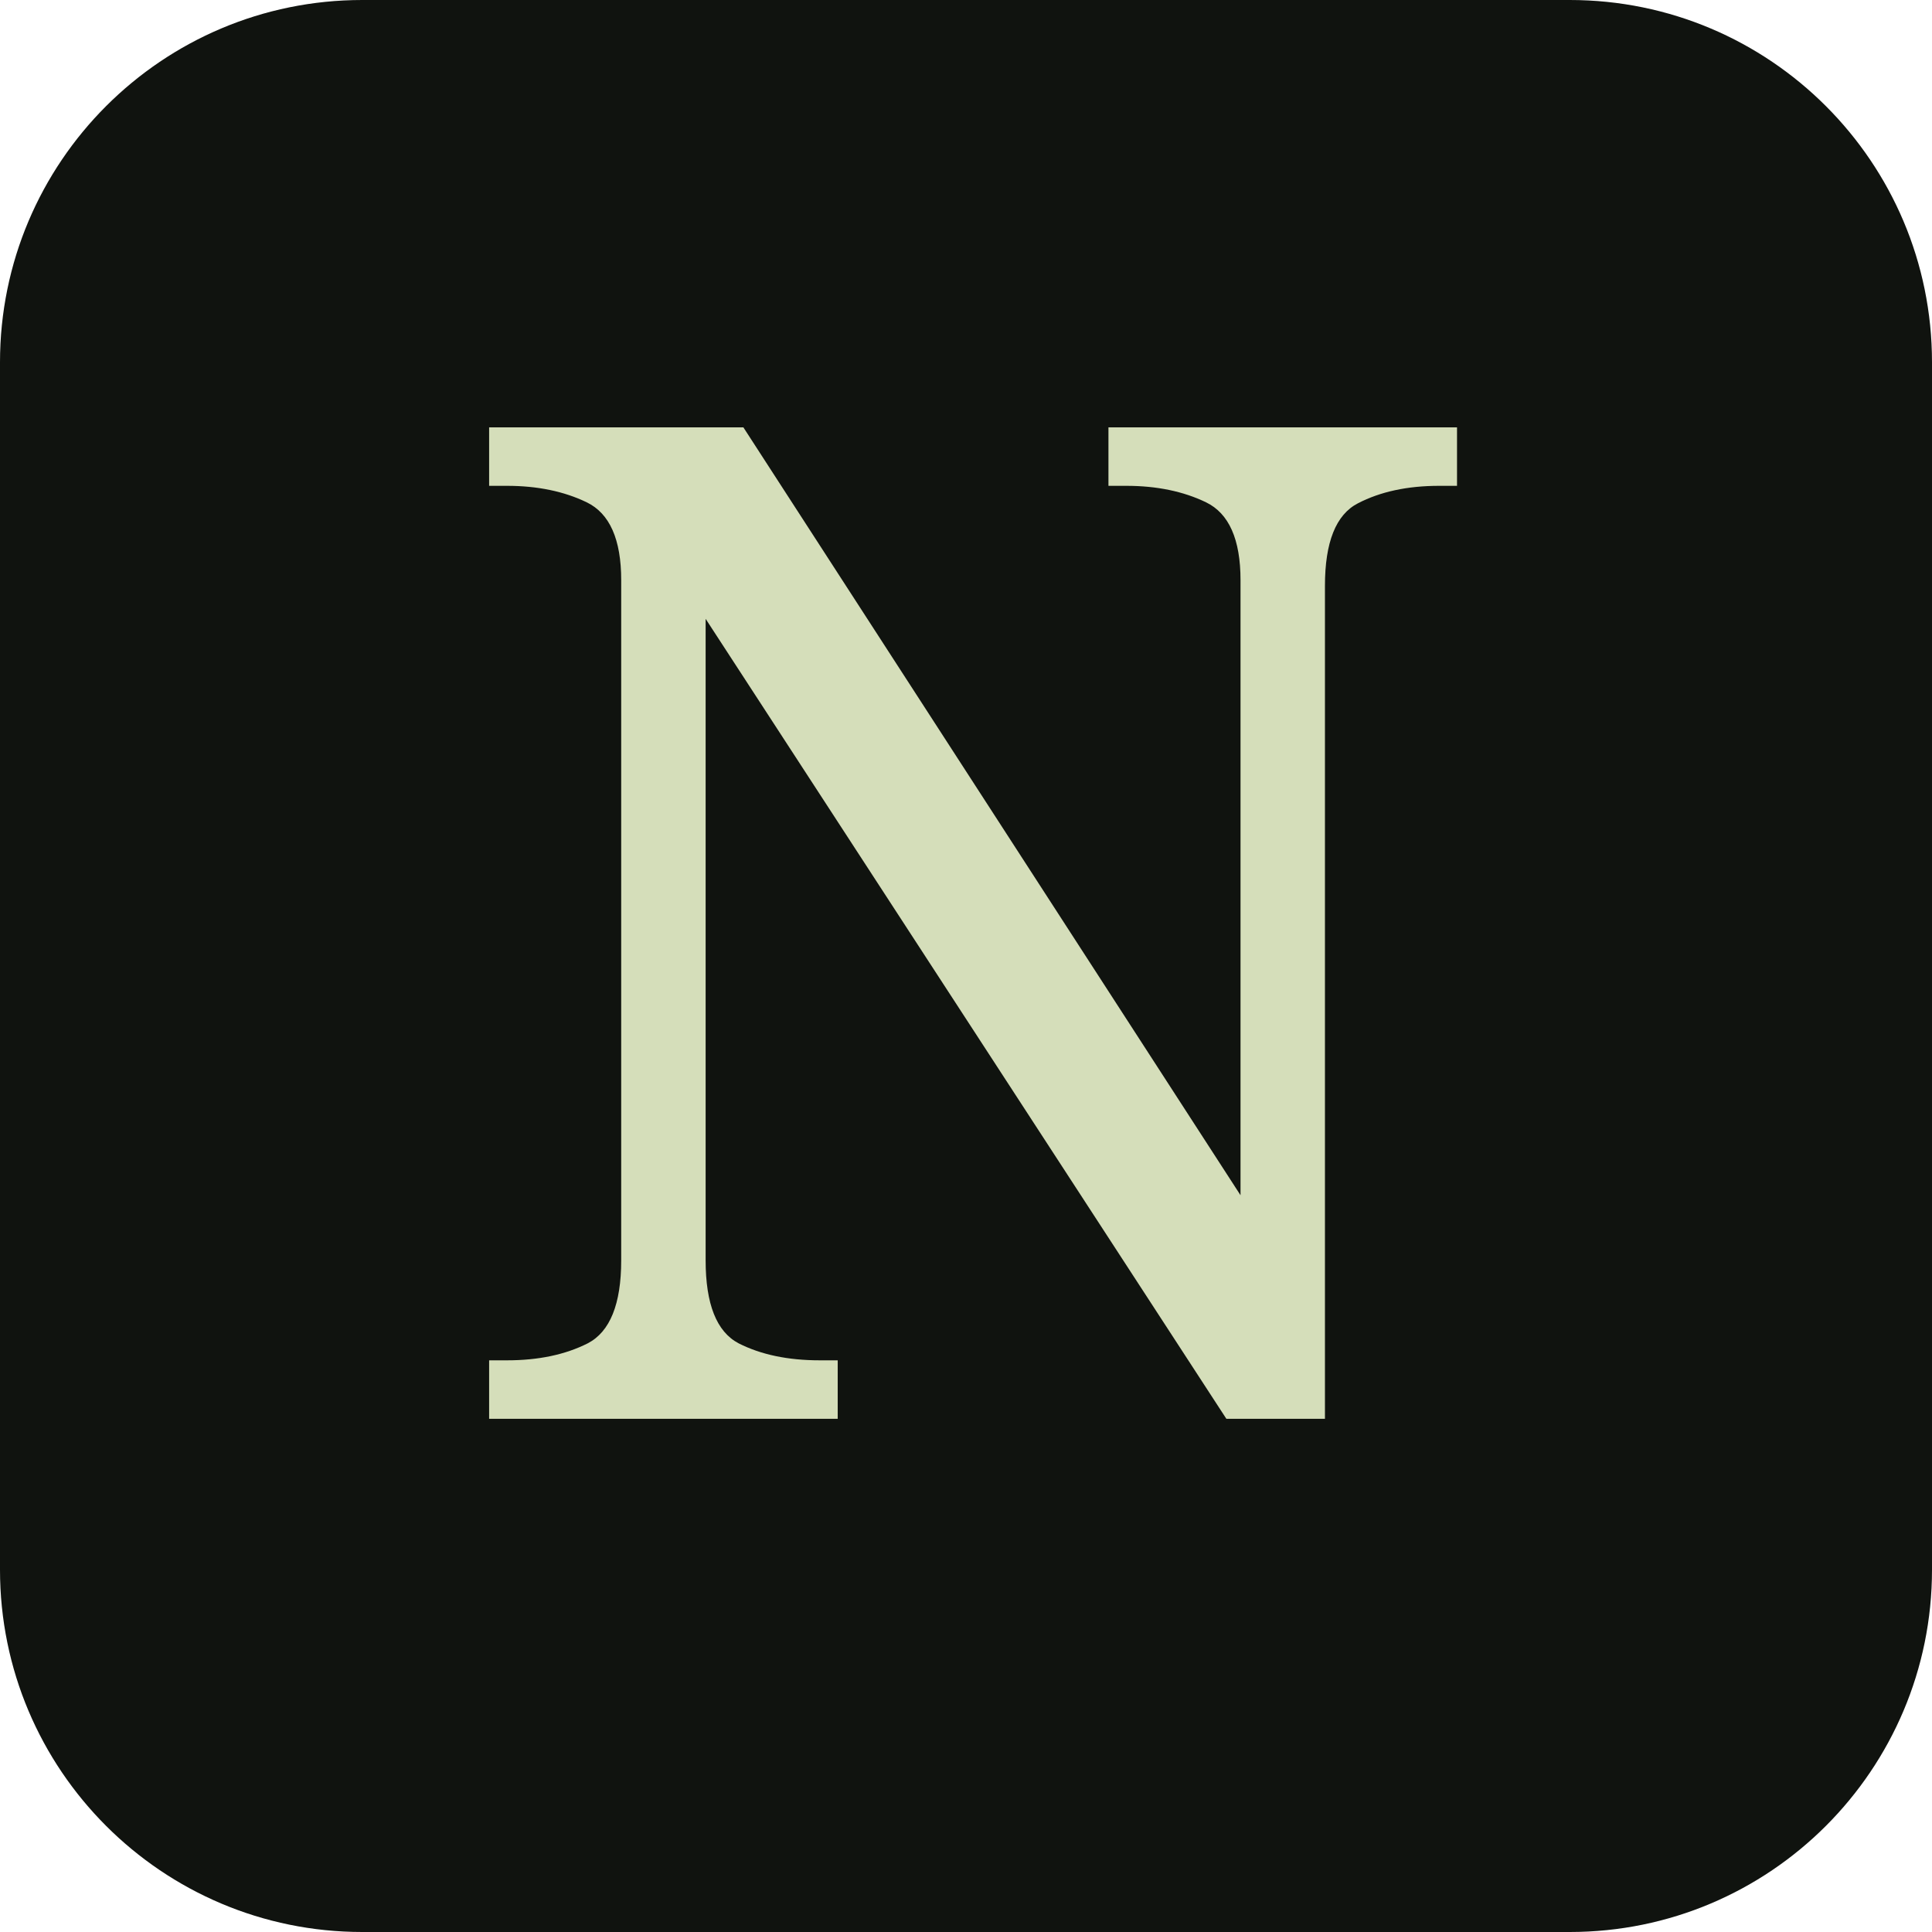
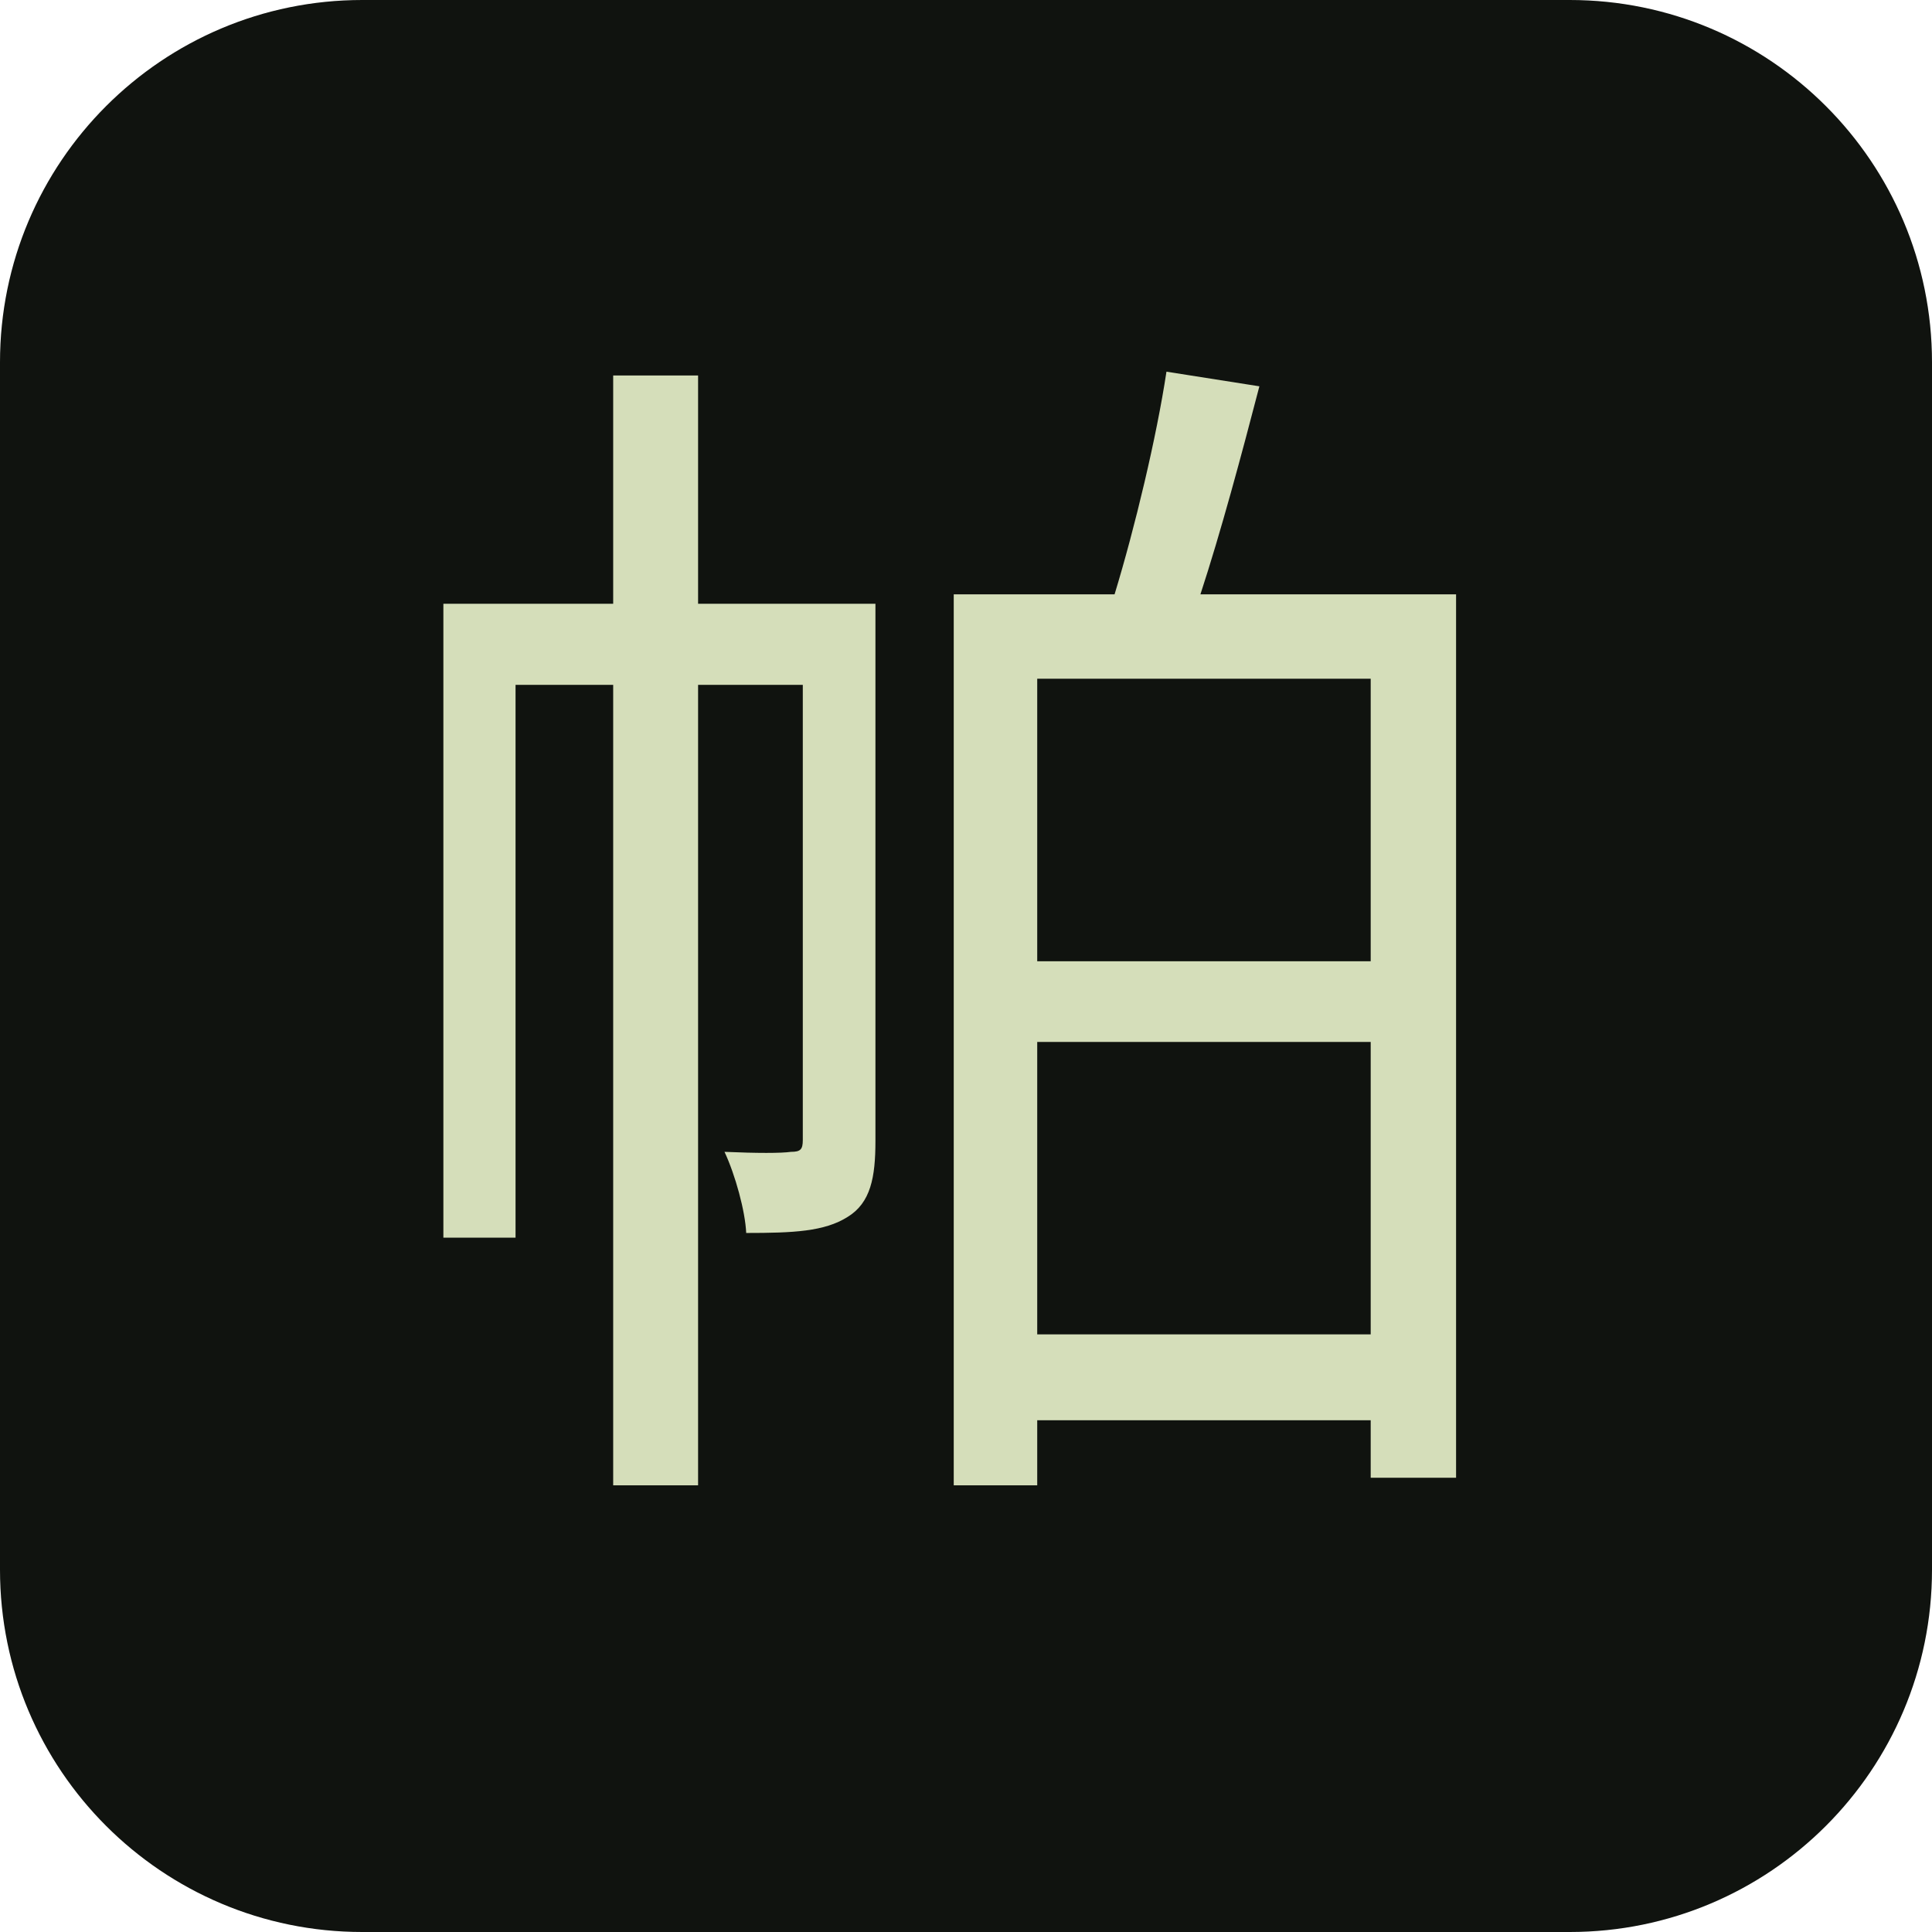
<svg xmlns="http://www.w3.org/2000/svg" viewBox="0 0 64 64">
  <rect width="64" height="64" rx="12" fill="#10130f" />
-   <text x="32" y="47" text-anchor="middle" font-family="Georgia,serif" font-size="46" fill="#d5deba">N</text>
+   <text x="32" y="46" text-anchor="middle" font-family="Songti SC,STSong,serif" font-size="40" fill="#d5deba">帕</text>
</svg>
